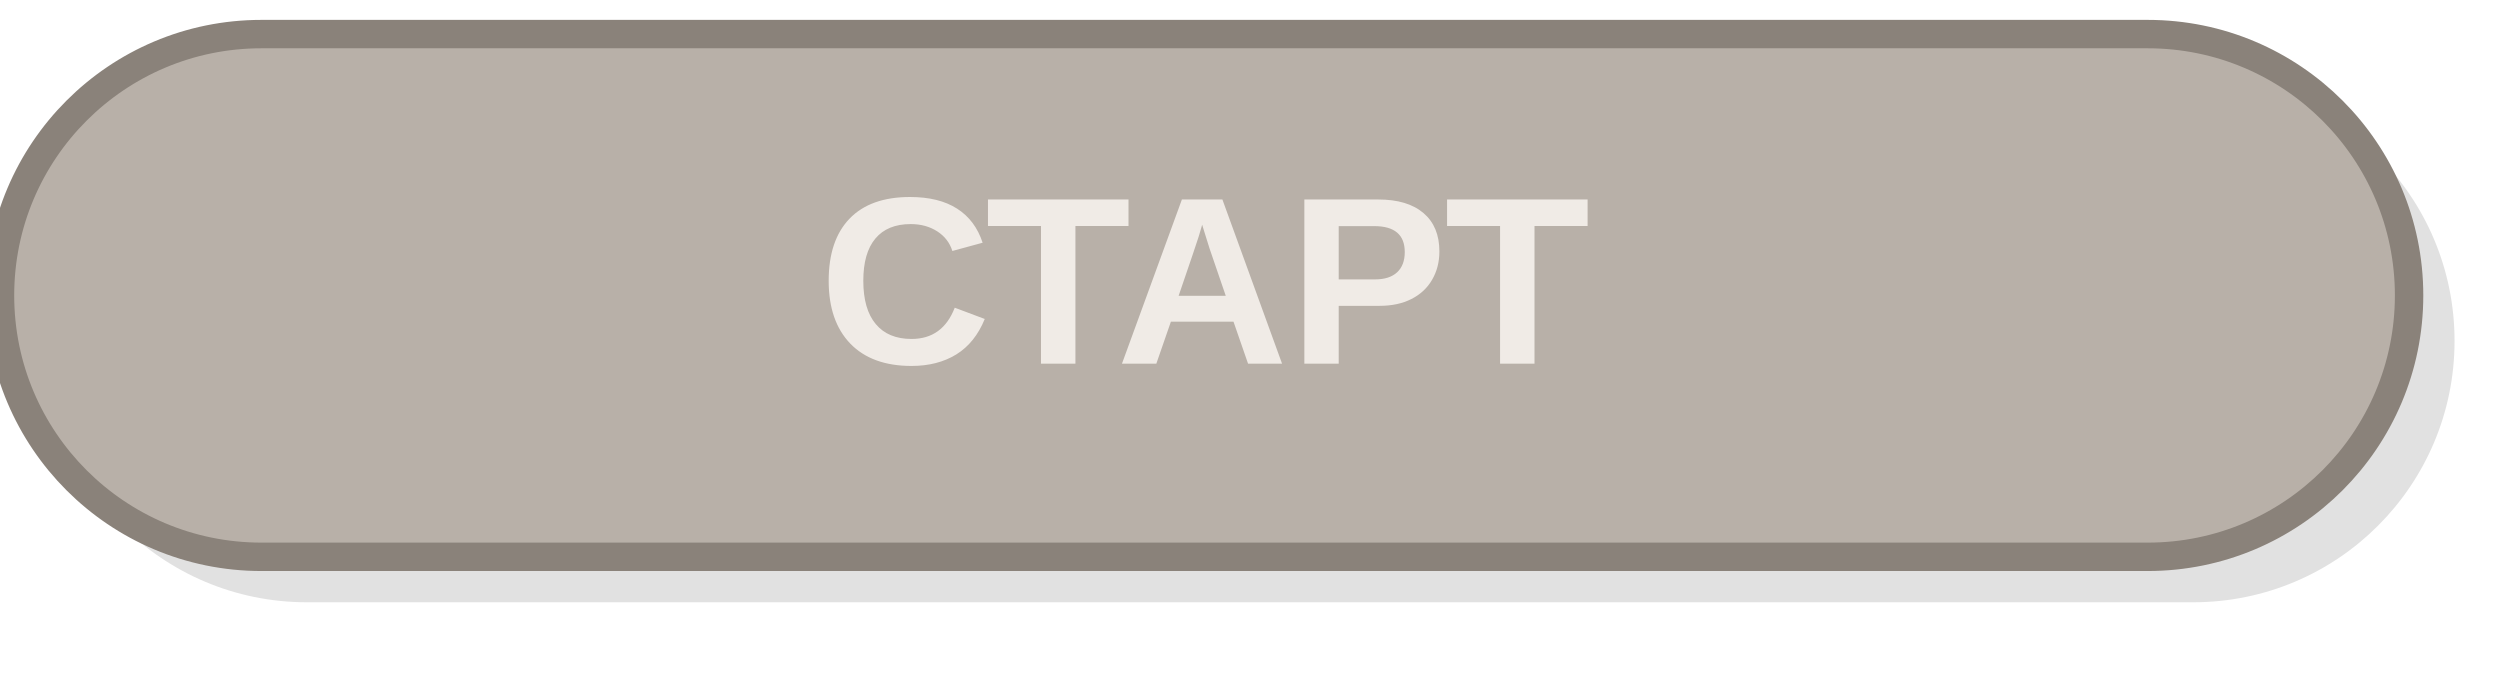
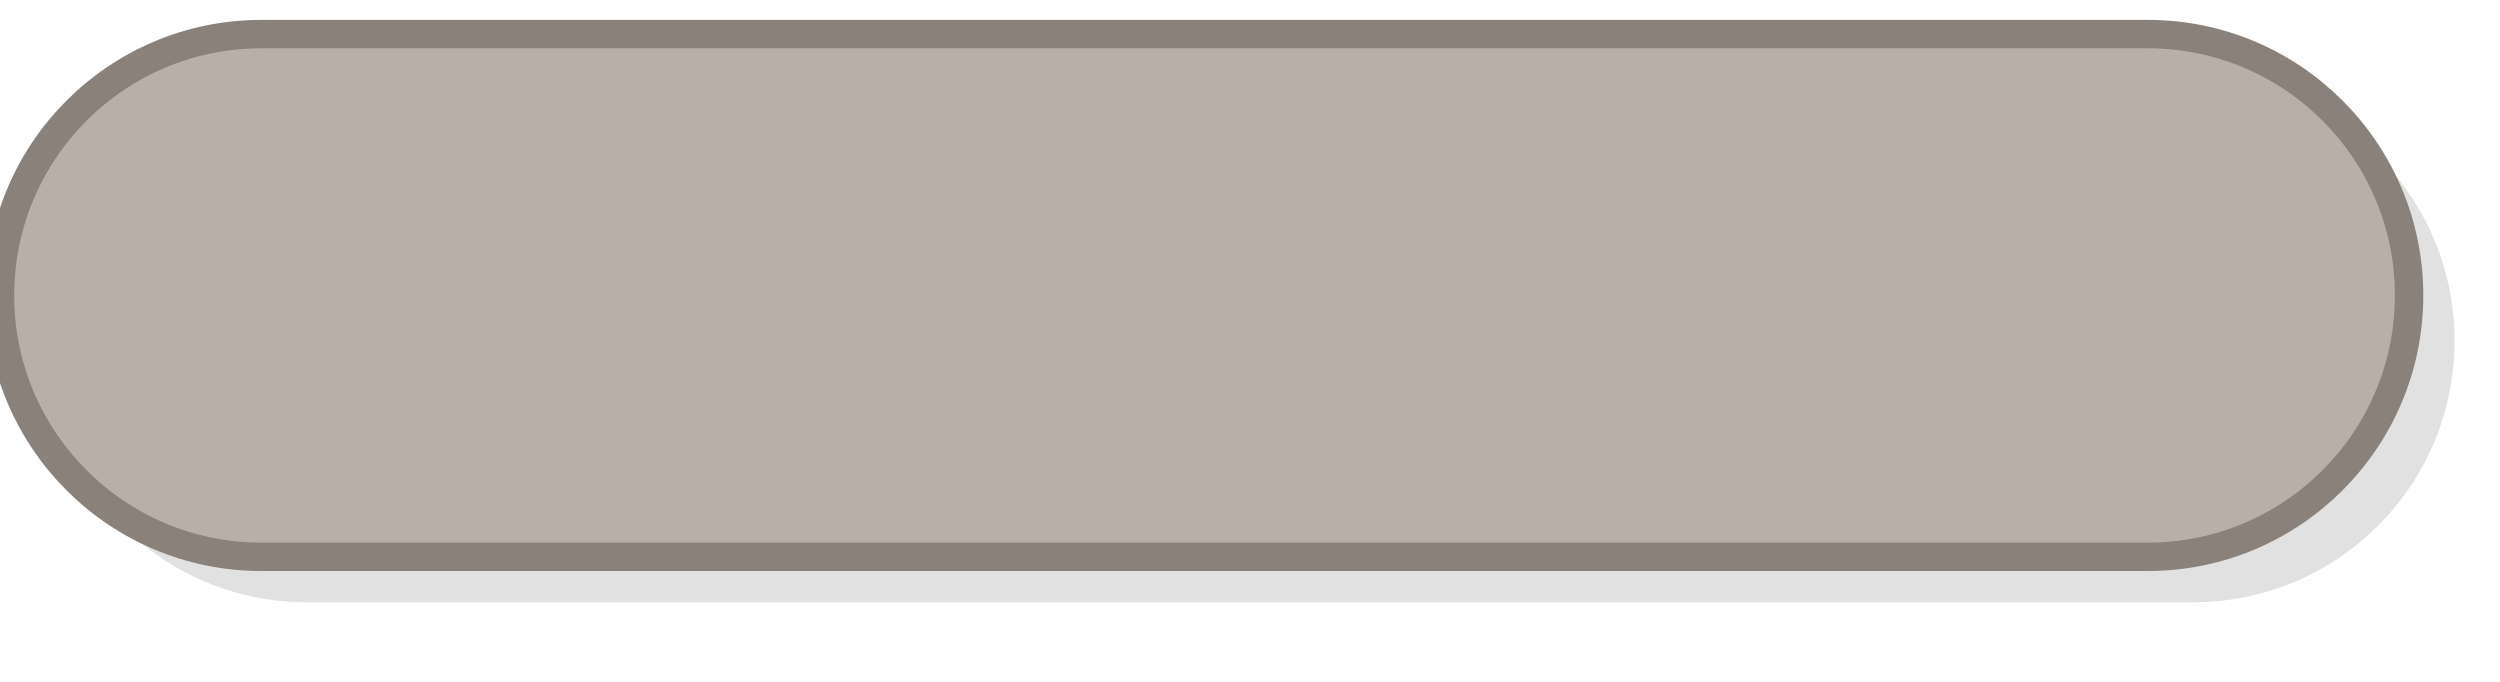
<svg xmlns="http://www.w3.org/2000/svg" viewBox="0 0 440 120" width="440" height="120">
  <rect x="8" y="14" width="424" height="92" rx="46" fill="#000000" opacity="0.12" />
  <rect x="0" y="6" width="424" height="92" rx="46" fill="#B8B0A8" stroke="#8A827A" stroke-width="5" />
-   <text x="212" y="64" text-anchor="middle" font-family="Arial, sans-serif" font-size="42" font-weight="700" fill="#F0EBE6">СТАРТ</text>
</svg>
